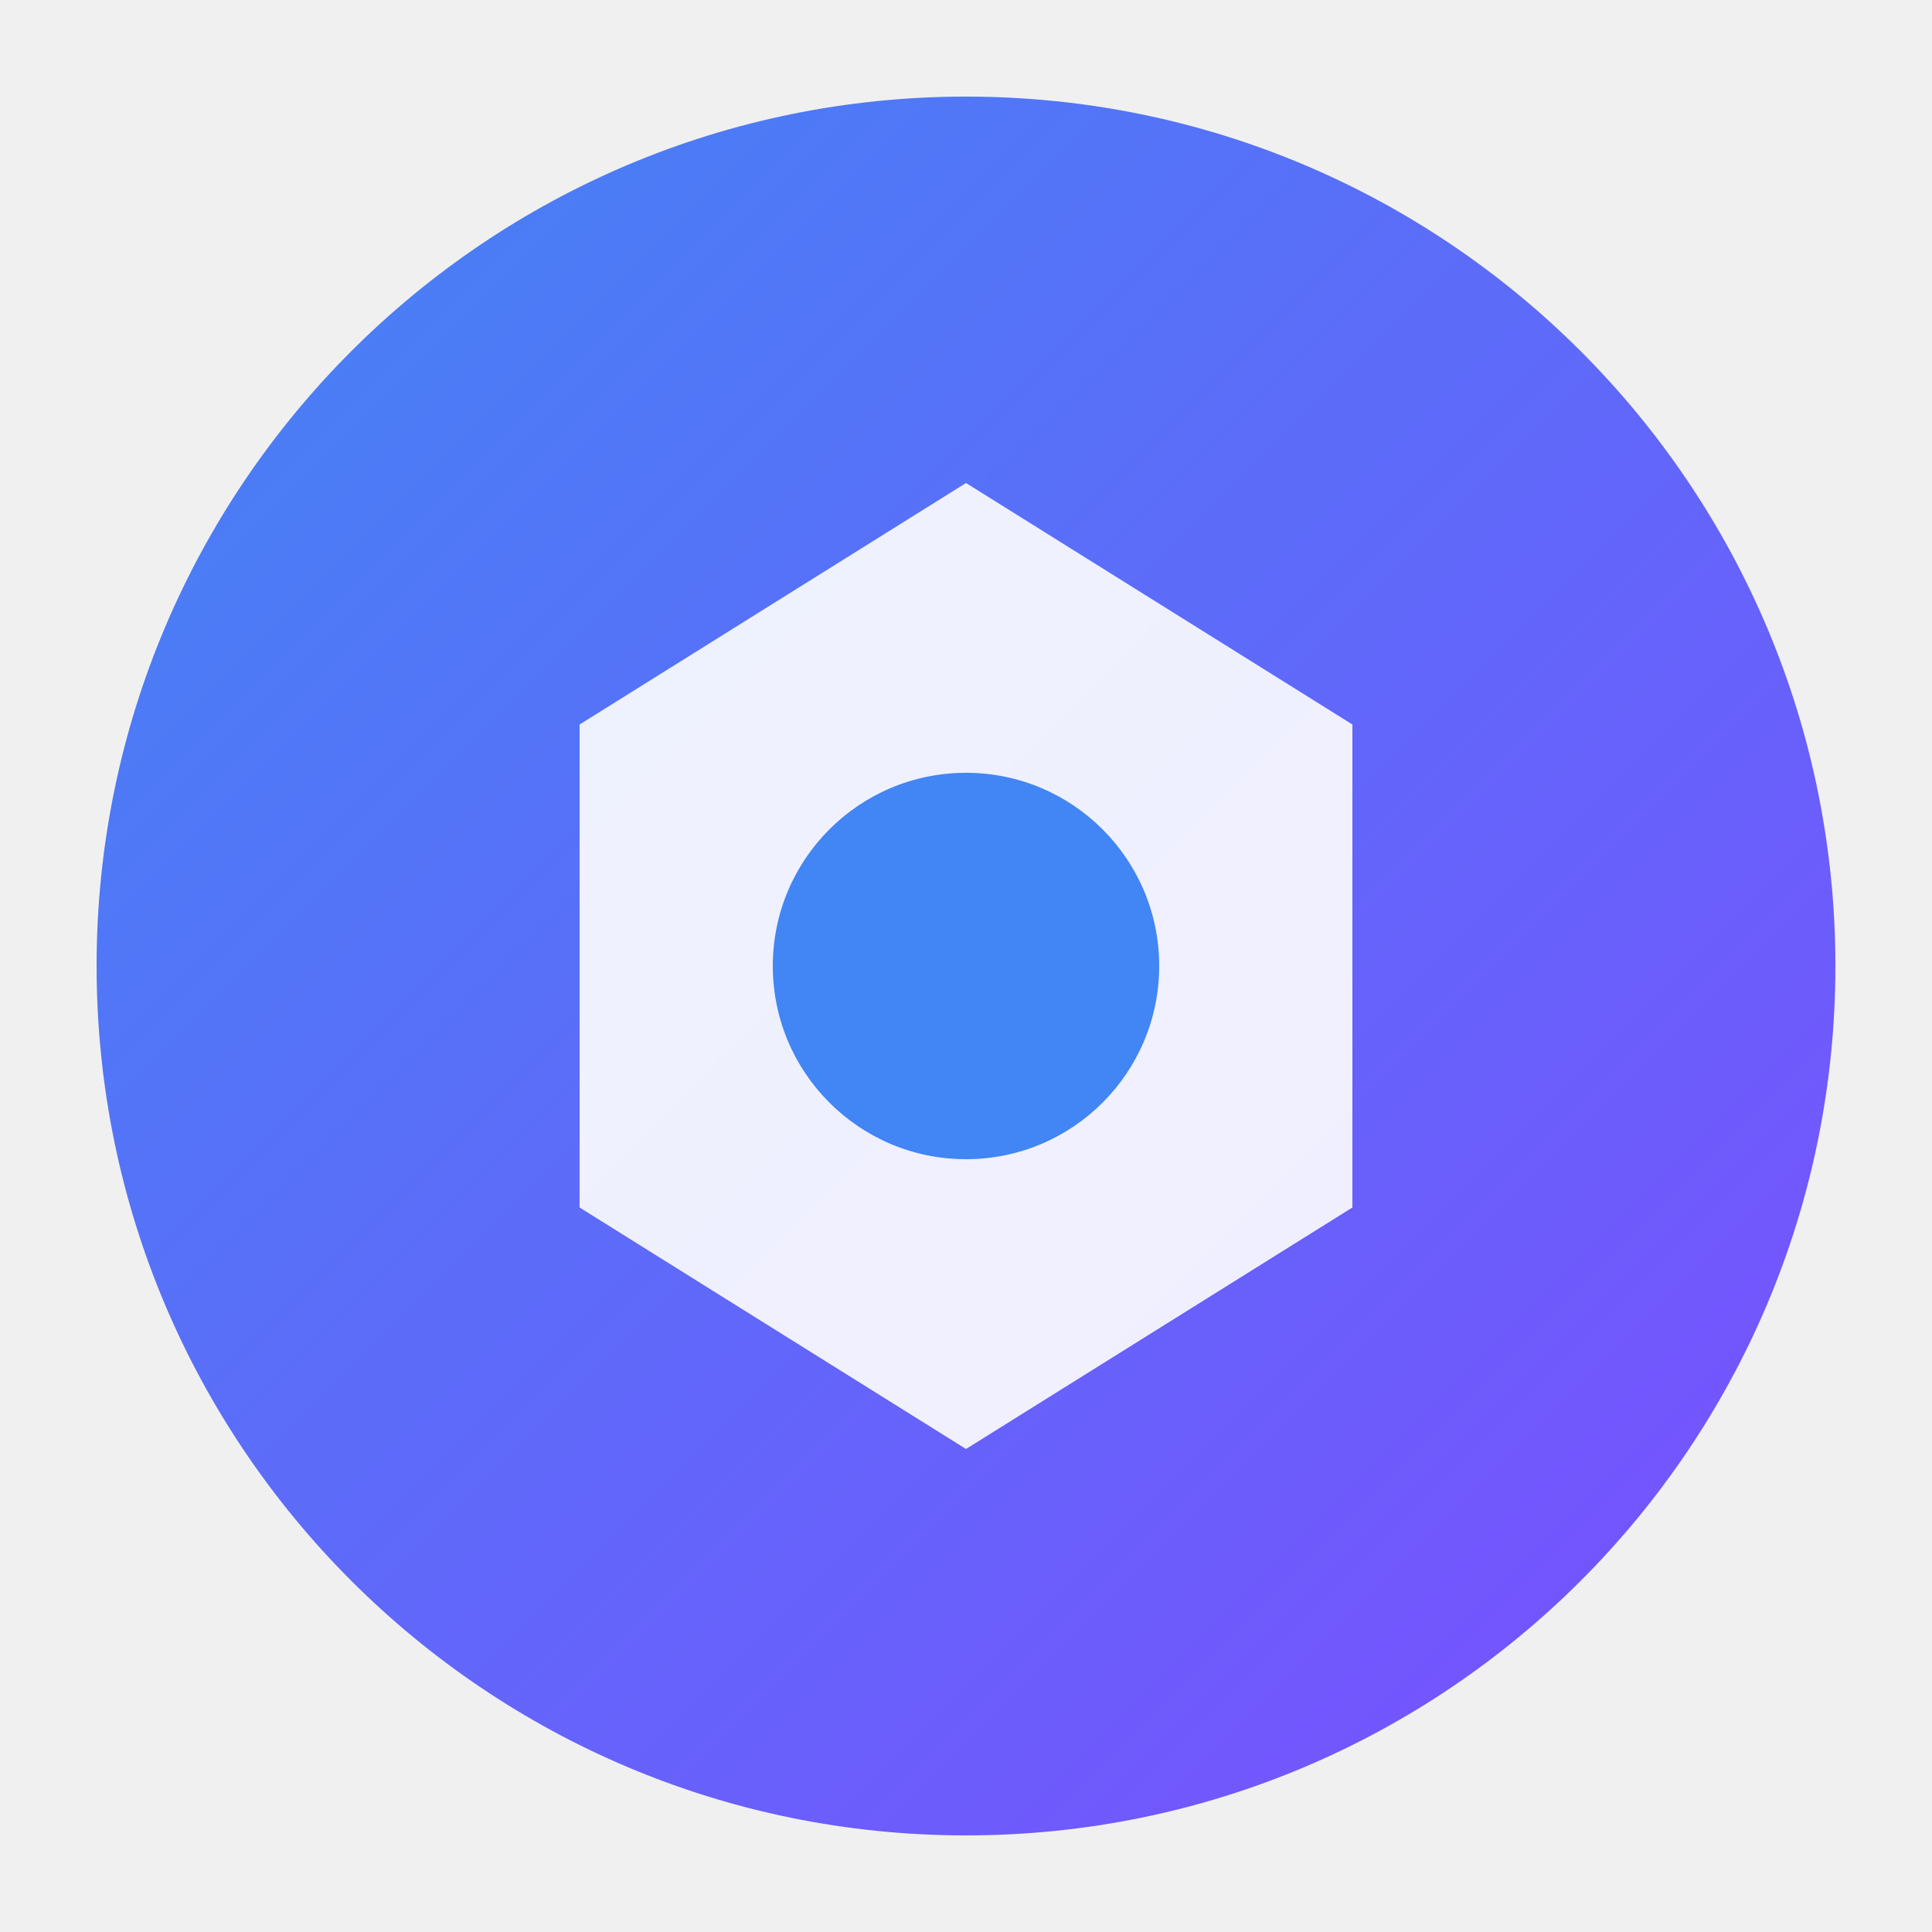
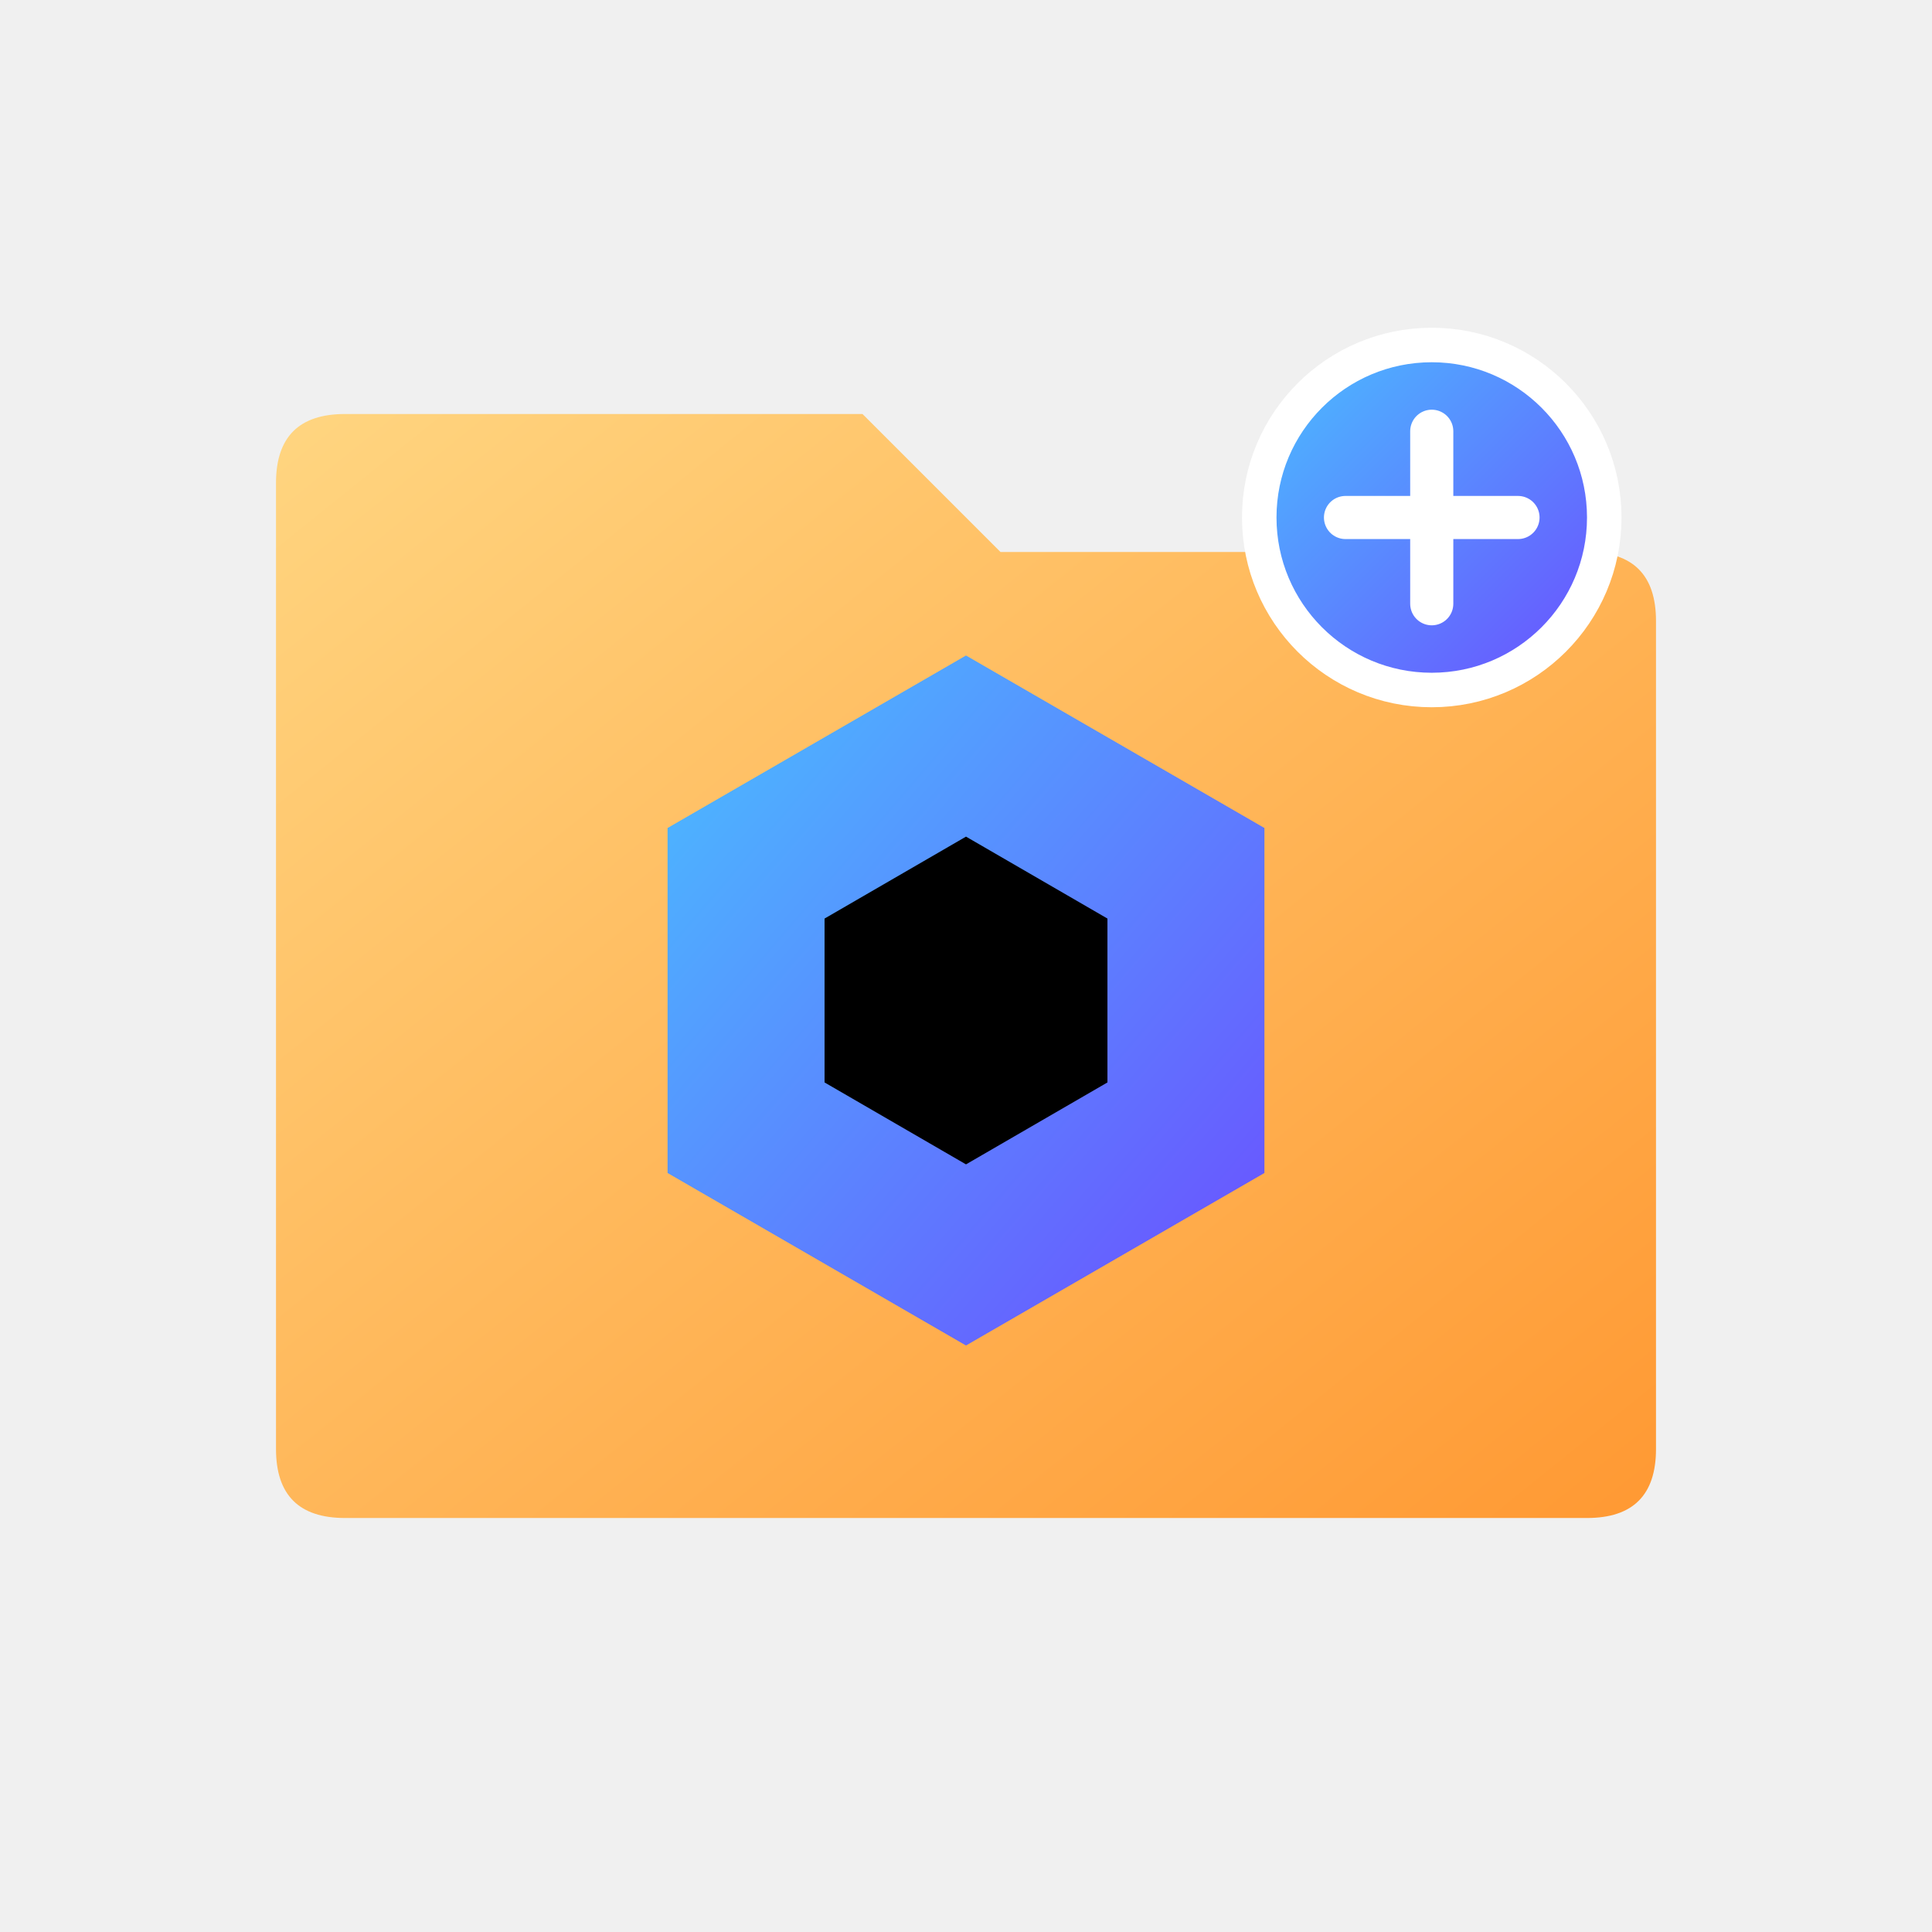
- <svg xmlns="http://www.w3.org/2000/svg" width="40" height="40" viewBox="0 0 40 40">
+ <svg xmlns="http://www.w3.org/2000/svg" viewBox="0 0 112 112" role="img" aria-labelledby="title desc">
  <defs>
-     <linearGradient id="gradient" x1="0%" y1="0%" x2="100%" y2="100%">
-       <stop offset="0%" style="stop-color:#4285F4;stop-opacity:1" />
-       <stop offset="100%" style="stop-color:#7C4DFF;stop-opacity:1" />
+     <linearGradient id="folderGradient" x1="0%" y1="0%" x2="100%" y2="100%">
+       <stop offset="0%" stop-color="#FFD580" />
+       <stop offset="100%" stop-color="#FF9933" />
+     </linearGradient>
+     <linearGradient id="composeGradient" x1="0%" y1="0%" x2="100%" y2="100%">
+       <stop offset="0%" stop-color="#49C0FF" />
+       <stop offset="100%" stop-color="#6C4CFF" />
    </linearGradient>
  </defs>
-   <circle cx="20" cy="20" r="18" fill="url(#gradient)" />
-   <path d="M12 15 L20 10 L28 15 L28 25 L20 30 L12 25 Z" fill="white" opacity="0.9" />
-   <circle cx="20" cy="20" r="4" fill="#4285F4" />
+   <path fill="url(#folderGradient)" d="M16,28 Q16,24 20,24 L50,24 L58,32 L92,32 Q96,32 96,36 L96,84 Q96,88 92,88 L20,88 Q16,88 16,84 Z" />
+   <g transform="translate(56, 58)">
+     <polygon fill="url(#composeGradient)" points="0,-20 17.3,-10 17.3,10 0,20 -17.3,10 -17.3,-10" />
+     <polygon fill="#000000" points="0,-9.5 8.2,-4.75 8.2,4.75 0,9.5 -8.2,4.75 -8.2,-4.75" />
+   </g>
+   <circle cx="83" cy="30" r="10" fill="url(#composeGradient)" stroke="#FFFFFF" stroke-width="2" />
+   <line x1="83" y1="25" x2="83" y2="35" stroke="#FFFFFF" stroke-width="2.5" stroke-linecap="round" />
+   <line x1="78" y1="30" x2="88" y2="30" stroke="#FFFFFF" stroke-width="2.5" stroke-linecap="round" />
</svg>
